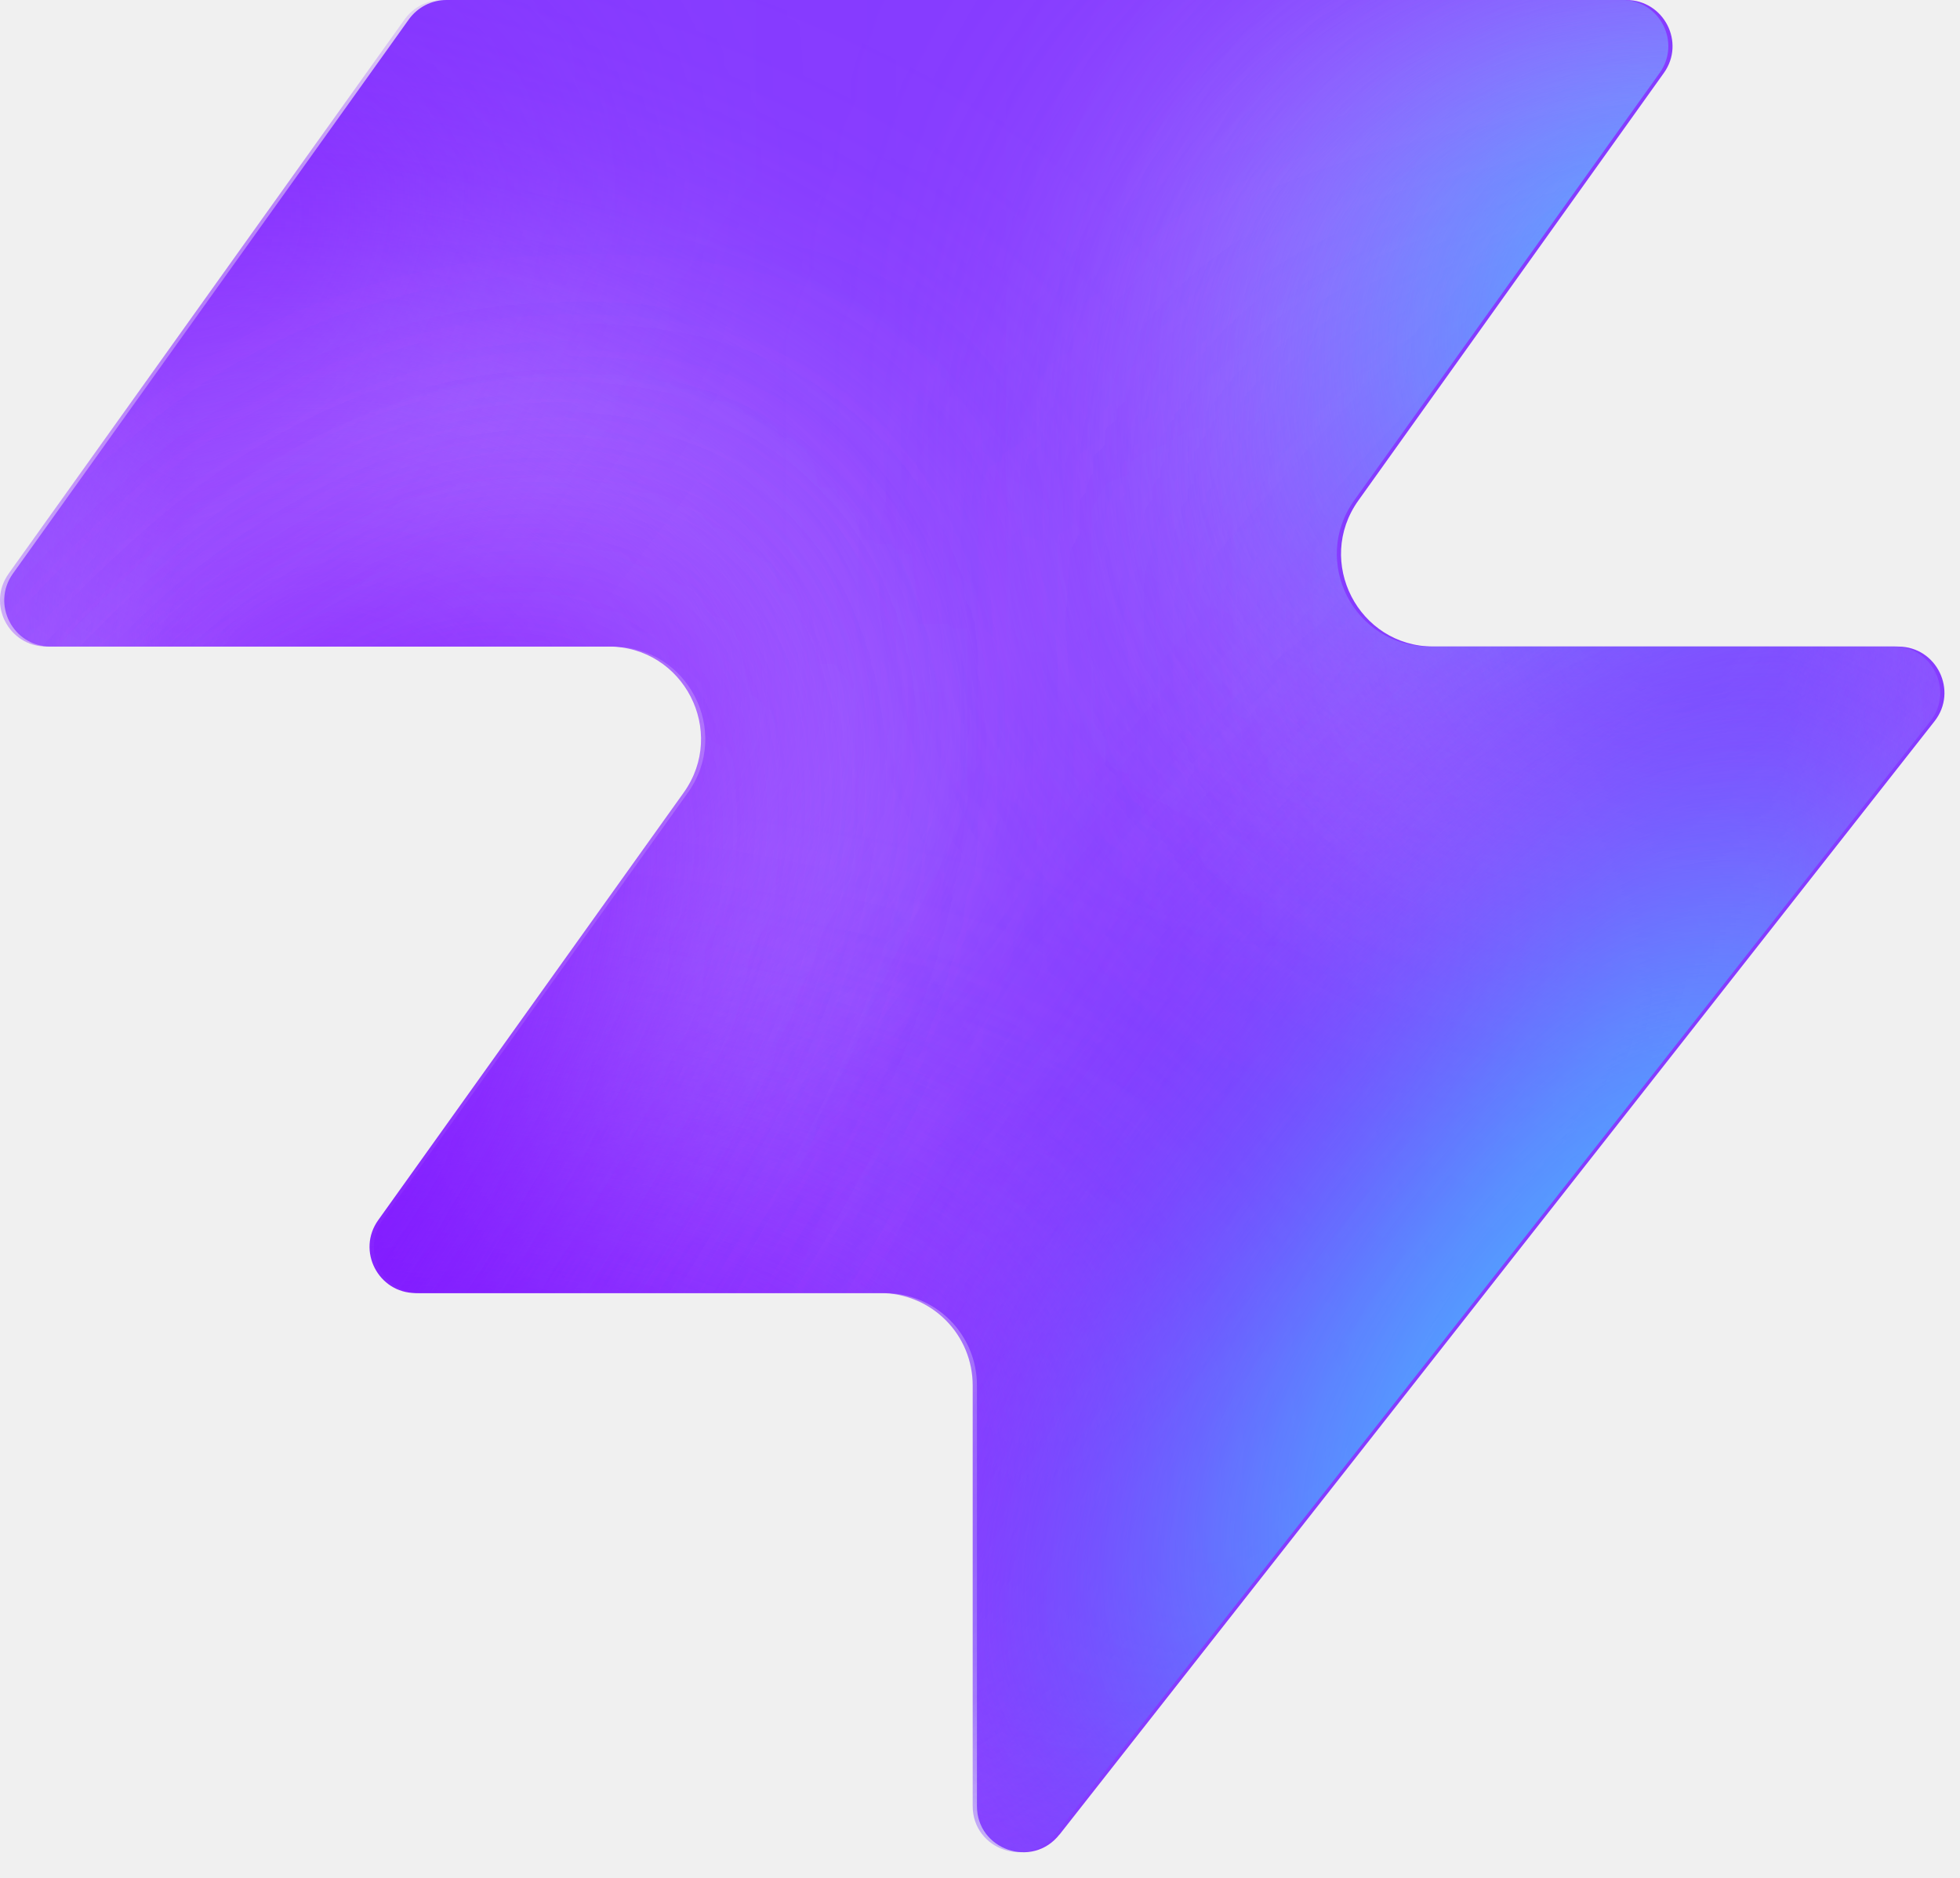
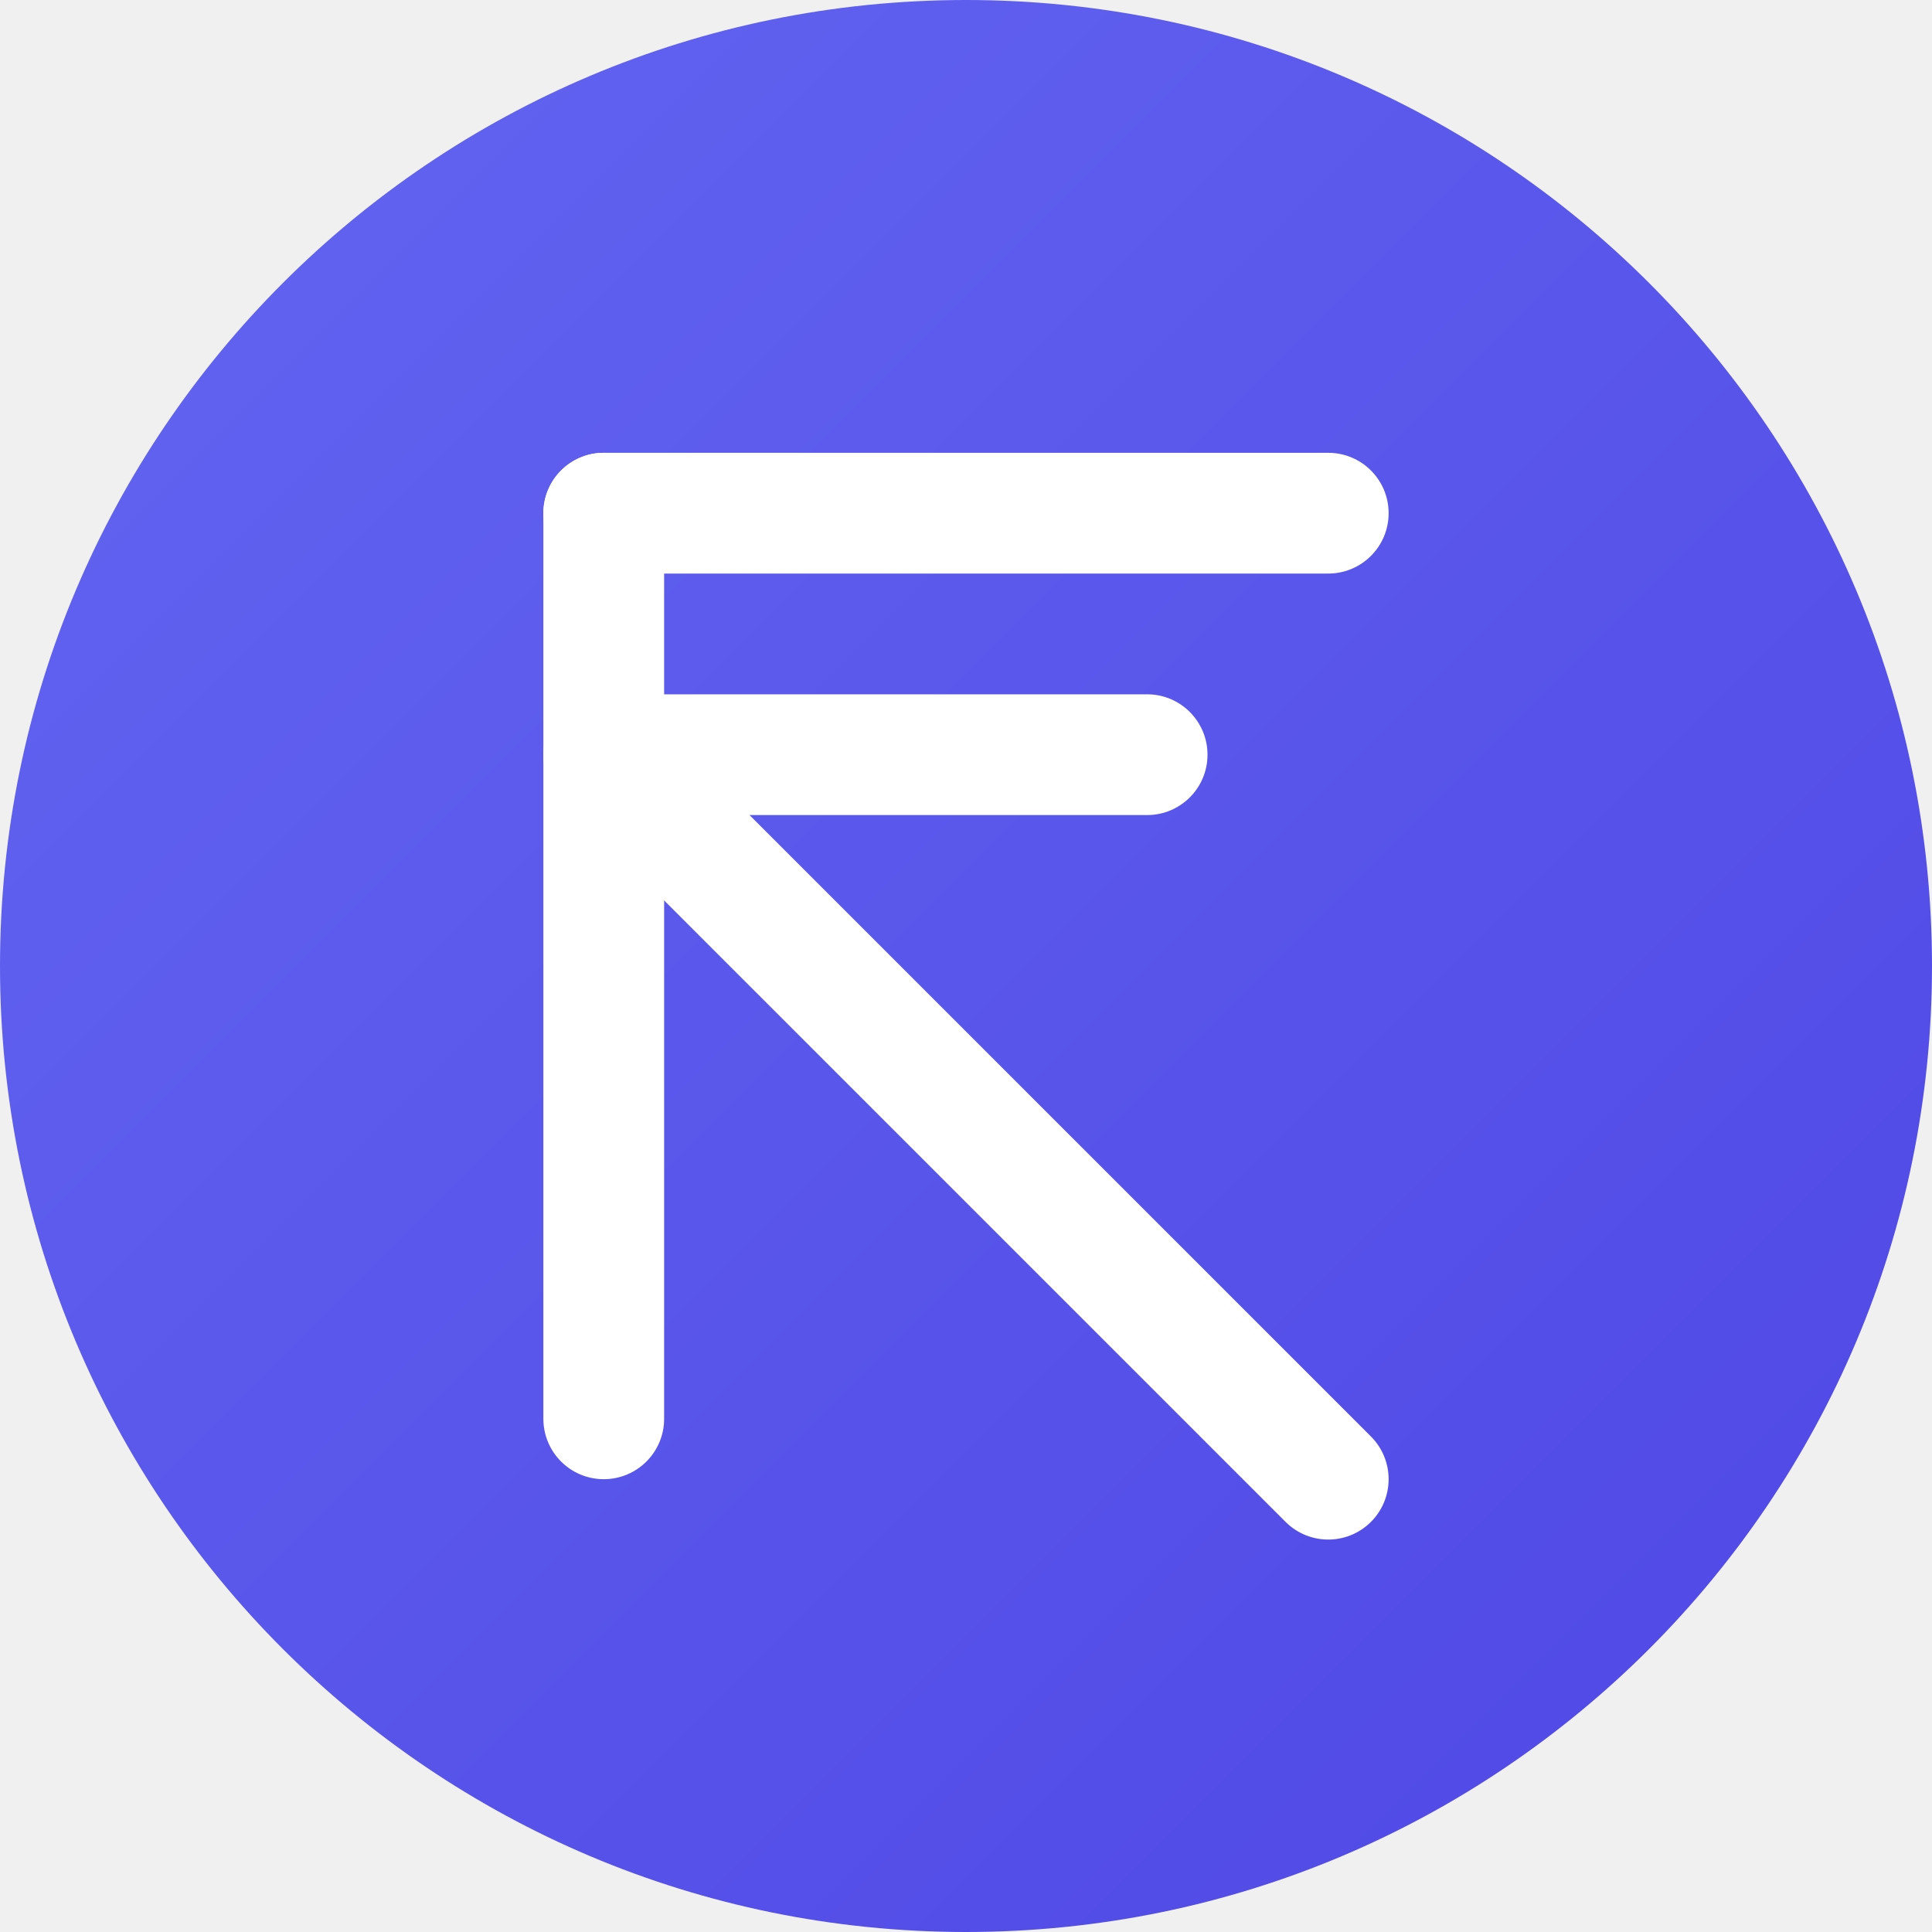
- <svg xmlns="http://www.w3.org/2000/svg" width="48" height="46" fill="none" viewBox="0 0 48 46">
-   <path fill="#863bff" d="M25.946 44.938c-.664.845-2.021.375-2.021-.698V33.937a2.26 2.26 0 0 0-2.262-2.262H10.287c-.92 0-1.456-1.04-.92-1.788l7.48-10.471c1.07-1.497 0-3.578-1.842-3.578H1.237c-.92 0-1.456-1.04-.92-1.788L10.013.474c.214-.297.556-.474.92-.474h28.894c.92 0 1.456 1.04.92 1.788l-7.48 10.471c-1.07 1.498 0 3.579 1.842 3.579h11.377c.943 0 1.473 1.088.89 1.83L25.947 44.94z" style="fill:#863bff;fill:color(display-p3 .525 .23 1);fill-opacity:1" />
-   <mask id="a" width="48" height="46" x="0" y="0" maskUnits="userSpaceOnUse" style="mask-type:alpha">
-     <path fill="#000" d="M25.842 44.938c-.664.844-2.021.375-2.021-.698V33.937a2.26 2.26 0 0 0-2.262-2.262H10.183c-.92 0-1.456-1.04-.92-1.788l7.48-10.471c1.07-1.498 0-3.579-1.842-3.579H1.133c-.92 0-1.456-1.04-.92-1.787L9.91.473c.214-.297.556-.474.92-.474h28.894c.92 0 1.456 1.04.92 1.788l-7.48 10.471c-1.07 1.498 0 3.578 1.842 3.578h11.377c.943 0 1.473 1.088.89 1.832L25.843 44.94z" style="fill:#000;fill-opacity:1" />
-   </mask>
-   <g mask="url(#a)">
-     <g filter="url(#b)">
-       <ellipse cx="5.508" cy="14.704" fill="#ede6ff" rx="5.508" ry="14.704" style="fill:#ede6ff;fill:color(display-p3 .927 .903 1);fill-opacity:1" transform="matrix(.00324 1 1 -.00324 -4.47 31.516)" />
-     </g>
-     <g filter="url(#c)">
-       <ellipse cx="10.399" cy="29.851" fill="#ede6ff" rx="10.399" ry="29.851" style="fill:#ede6ff;fill:color(display-p3 .927 .903 1);fill-opacity:1" transform="matrix(.00324 1 1 -.00324 -39.328 7.883)" />
-     </g>
-     <g filter="url(#d)">
-       <ellipse cx="5.508" cy="30.487" fill="#7e14ff" rx="5.508" ry="30.487" style="fill:#7e14ff;fill:color(display-p3 .492 .077 1);fill-opacity:1" transform="rotate(89.814 -25.913 -14.639)scale(1 -1)" />
-     </g>
-     <g filter="url(#e)">
-       <ellipse cx="5.508" cy="30.599" fill="#7e14ff" rx="5.508" ry="30.599" style="fill:#7e14ff;fill:color(display-p3 .492 .077 1);fill-opacity:1" transform="rotate(89.814 -32.644 -3.334)scale(1 -1)" />
-     </g>
-     <g filter="url(#f)">
-       <ellipse cx="5.508" cy="30.599" fill="#7e14ff" rx="5.508" ry="30.599" style="fill:#7e14ff;fill:color(display-p3 .492 .077 1);fill-opacity:1" transform="matrix(.00324 1 1 -.00324 -34.34 30.47)" />
-     </g>
-     <g filter="url(#g)">
-       <ellipse cx="14.072" cy="22.078" fill="#ede6ff" rx="14.072" ry="22.078" style="fill:#ede6ff;fill:color(display-p3 .927 .903 1);fill-opacity:1" transform="rotate(93.35 24.506 48.493)scale(-1 1)" />
-     </g>
-     <g filter="url(#h)">
-       <ellipse cx="3.47" cy="21.501" fill="#7e14ff" rx="3.47" ry="21.501" style="fill:#7e14ff;fill:color(display-p3 .492 .077 1);fill-opacity:1" transform="rotate(89.009 28.708 47.59)scale(-1 1)" />
-     </g>
-     <g filter="url(#i)">
-       <ellipse cx="3.47" cy="21.501" fill="#7e14ff" rx="3.47" ry="21.501" style="fill:#7e14ff;fill:color(display-p3 .492 .077 1);fill-opacity:1" transform="rotate(89.009 28.708 47.59)scale(-1 1)" />
-     </g>
-     <g filter="url(#j)">
-       <ellipse cx=".387" cy="8.972" fill="#7e14ff" rx="4.407" ry="29.108" style="fill:#7e14ff;fill:color(display-p3 .492 .077 1);fill-opacity:1" transform="rotate(39.51 .387 8.972)" />
-     </g>
-     <g filter="url(#k)">
-       <ellipse cx="47.523" cy="-6.092" fill="#7e14ff" rx="4.407" ry="29.108" style="fill:#7e14ff;fill:color(display-p3 .492 .077 1);fill-opacity:1" transform="rotate(37.892 47.523 -6.092)" />
-     </g>
-     <g filter="url(#l)">
-       <ellipse cx="41.412" cy="6.333" fill="#47bfff" rx="5.971" ry="9.665" style="fill:#47bfff;fill:color(display-p3 .28 .748 1);fill-opacity:1" transform="rotate(37.892 41.412 6.333)" />
-     </g>
-     <g filter="url(#m)">
-       <ellipse cx="-1.879" cy="38.332" fill="#7e14ff" rx="4.407" ry="29.108" style="fill:#7e14ff;fill:color(display-p3 .492 .077 1);fill-opacity:1" transform="rotate(37.892 -1.88 38.332)" />
-     </g>
-     <g filter="url(#n)">
-       <ellipse cx="-1.879" cy="38.332" fill="#7e14ff" rx="4.407" ry="29.108" style="fill:#7e14ff;fill:color(display-p3 .492 .077 1);fill-opacity:1" transform="rotate(37.892 -1.88 38.332)" />
-     </g>
-     <g filter="url(#o)">
-       <ellipse cx="35.651" cy="29.907" fill="#7e14ff" rx="4.407" ry="29.108" style="fill:#7e14ff;fill:color(display-p3 .492 .077 1);fill-opacity:1" transform="rotate(37.892 35.651 29.907)" />
-     </g>
-     <g filter="url(#p)">
-       <ellipse cx="38.418" cy="32.4" fill="#47bfff" rx="5.971" ry="15.297" style="fill:#47bfff;fill:color(display-p3 .28 .748 1);fill-opacity:1" transform="rotate(37.892 38.418 32.4)" />
-     </g>
-   </g>
+ <svg xmlns="http://www.w3.org/2000/svg" viewBox="0 0 64 64" width="64" height="64">
  <defs>
-     <filter id="b" width="60.045" height="41.654" x="-19.77" y="16.149" color-interpolation-filters="sRGB" filterUnits="userSpaceOnUse">
-       <feFlood flood-opacity="0" result="BackgroundImageFix" />
-       <feBlend in="SourceGraphic" in2="BackgroundImageFix" result="shape" />
-       <feGaussianBlur result="effect1_foregroundBlur_2002_17158" stdDeviation="7.659" />
-     </filter>
-     <filter id="c" width="90.34" height="51.437" x="-54.613" y="-7.533" color-interpolation-filters="sRGB" filterUnits="userSpaceOnUse">
-       <feFlood flood-opacity="0" result="BackgroundImageFix" />
-       <feBlend in="SourceGraphic" in2="BackgroundImageFix" result="shape" />
-       <feGaussianBlur result="effect1_foregroundBlur_2002_17158" stdDeviation="7.659" />
-     </filter>
-     <filter id="d" width="79.355" height="29.4" x="-49.64" y="2.03" color-interpolation-filters="sRGB" filterUnits="userSpaceOnUse">
-       <feFlood flood-opacity="0" result="BackgroundImageFix" />
-       <feBlend in="SourceGraphic" in2="BackgroundImageFix" result="shape" />
-       <feGaussianBlur result="effect1_foregroundBlur_2002_17158" stdDeviation="4.596" />
-     </filter>
-     <filter id="e" width="79.579" height="29.4" x="-45.045" y="20.029" color-interpolation-filters="sRGB" filterUnits="userSpaceOnUse">
-       <feFlood flood-opacity="0" result="BackgroundImageFix" />
-       <feBlend in="SourceGraphic" in2="BackgroundImageFix" result="shape" />
-       <feGaussianBlur result="effect1_foregroundBlur_2002_17158" stdDeviation="4.596" />
-     </filter>
-     <filter id="f" width="79.579" height="29.4" x="-43.513" y="21.178" color-interpolation-filters="sRGB" filterUnits="userSpaceOnUse">
-       <feFlood flood-opacity="0" result="BackgroundImageFix" />
-       <feBlend in="SourceGraphic" in2="BackgroundImageFix" result="shape" />
-       <feGaussianBlur result="effect1_foregroundBlur_2002_17158" stdDeviation="4.596" />
-     </filter>
-     <filter id="g" width="74.749" height="58.852" x="15.756" y="-17.901" color-interpolation-filters="sRGB" filterUnits="userSpaceOnUse">
-       <feFlood flood-opacity="0" result="BackgroundImageFix" />
-       <feBlend in="SourceGraphic" in2="BackgroundImageFix" result="shape" />
-       <feGaussianBlur result="effect1_foregroundBlur_2002_17158" stdDeviation="7.659" />
-     </filter>
-     <filter id="h" width="61.377" height="25.362" x="23.548" y="2.284" color-interpolation-filters="sRGB" filterUnits="userSpaceOnUse">
-       <feFlood flood-opacity="0" result="BackgroundImageFix" />
-       <feBlend in="SourceGraphic" in2="BackgroundImageFix" result="shape" />
-       <feGaussianBlur result="effect1_foregroundBlur_2002_17158" stdDeviation="4.596" />
-     </filter>
-     <filter id="i" width="61.377" height="25.362" x="23.548" y="2.284" color-interpolation-filters="sRGB" filterUnits="userSpaceOnUse">
-       <feFlood flood-opacity="0" result="BackgroundImageFix" />
-       <feBlend in="SourceGraphic" in2="BackgroundImageFix" result="shape" />
-       <feGaussianBlur result="effect1_foregroundBlur_2002_17158" stdDeviation="4.596" />
-     </filter>
-     <filter id="j" width="56.045" height="63.649" x="-27.636" y="-22.853" color-interpolation-filters="sRGB" filterUnits="userSpaceOnUse">
-       <feFlood flood-opacity="0" result="BackgroundImageFix" />
-       <feBlend in="SourceGraphic" in2="BackgroundImageFix" result="shape" />
-       <feGaussianBlur result="effect1_foregroundBlur_2002_17158" stdDeviation="4.596" />
-     </filter>
-     <filter id="k" width="54.814" height="64.646" x="20.116" y="-38.415" color-interpolation-filters="sRGB" filterUnits="userSpaceOnUse">
-       <feFlood flood-opacity="0" result="BackgroundImageFix" />
-       <feBlend in="SourceGraphic" in2="BackgroundImageFix" result="shape" />
-       <feGaussianBlur result="effect1_foregroundBlur_2002_17158" stdDeviation="4.596" />
-     </filter>
-     <filter id="l" width="33.541" height="35.313" x="24.641" y="-11.323" color-interpolation-filters="sRGB" filterUnits="userSpaceOnUse">
-       <feFlood flood-opacity="0" result="BackgroundImageFix" />
-       <feBlend in="SourceGraphic" in2="BackgroundImageFix" result="shape" />
-       <feGaussianBlur result="effect1_foregroundBlur_2002_17158" stdDeviation="4.596" />
-     </filter>
-     <filter id="m" width="54.814" height="64.646" x="-29.286" y="6.009" color-interpolation-filters="sRGB" filterUnits="userSpaceOnUse">
-       <feFlood flood-opacity="0" result="BackgroundImageFix" />
-       <feBlend in="SourceGraphic" in2="BackgroundImageFix" result="shape" />
-       <feGaussianBlur result="effect1_foregroundBlur_2002_17158" stdDeviation="4.596" />
-     </filter>
-     <filter id="n" width="54.814" height="64.646" x="-29.286" y="6.009" color-interpolation-filters="sRGB" filterUnits="userSpaceOnUse">
-       <feFlood flood-opacity="0" result="BackgroundImageFix" />
-       <feBlend in="SourceGraphic" in2="BackgroundImageFix" result="shape" />
-       <feGaussianBlur result="effect1_foregroundBlur_2002_17158" stdDeviation="4.596" />
-     </filter>
-     <filter id="o" width="54.814" height="64.646" x="8.244" y="-2.416" color-interpolation-filters="sRGB" filterUnits="userSpaceOnUse">
-       <feFlood flood-opacity="0" result="BackgroundImageFix" />
-       <feBlend in="SourceGraphic" in2="BackgroundImageFix" result="shape" />
-       <feGaussianBlur result="effect1_foregroundBlur_2002_17158" stdDeviation="4.596" />
-     </filter>
-     <filter id="p" width="39.409" height="43.623" x="18.713" y="10.588" color-interpolation-filters="sRGB" filterUnits="userSpaceOnUse">
-       <feFlood flood-opacity="0" result="BackgroundImageFix" />
-       <feBlend in="SourceGraphic" in2="BackgroundImageFix" result="shape" />
-       <feGaussianBlur result="effect1_foregroundBlur_2002_17158" stdDeviation="4.596" />
-     </filter>
+     <linearGradient id="bg" x1="0%" y1="0%" x2="100%" y2="100%">
+       <stop offset="0%" style="stop-color:#6366f1;stop-opacity:1" />
+       <stop offset="100%" style="stop-color:#4f46e5;stop-opacity:1" />
+     </linearGradient>
  </defs>
+   <circle cx="32" cy="32" r="32" fill="url(#bg)" />
+   <rect x="18" y="15" width="28" height="4" rx="2" fill="white" />
+   <rect x="18" y="23" width="22" height="4" rx="2" fill="white" />
+   <rect x="18" y="15" width="4" height="34" rx="2" fill="white" />
+   <line x1="22" y1="27" x2="44" y2="49" stroke="white" stroke-width="4" stroke-linecap="round" />
</svg>
